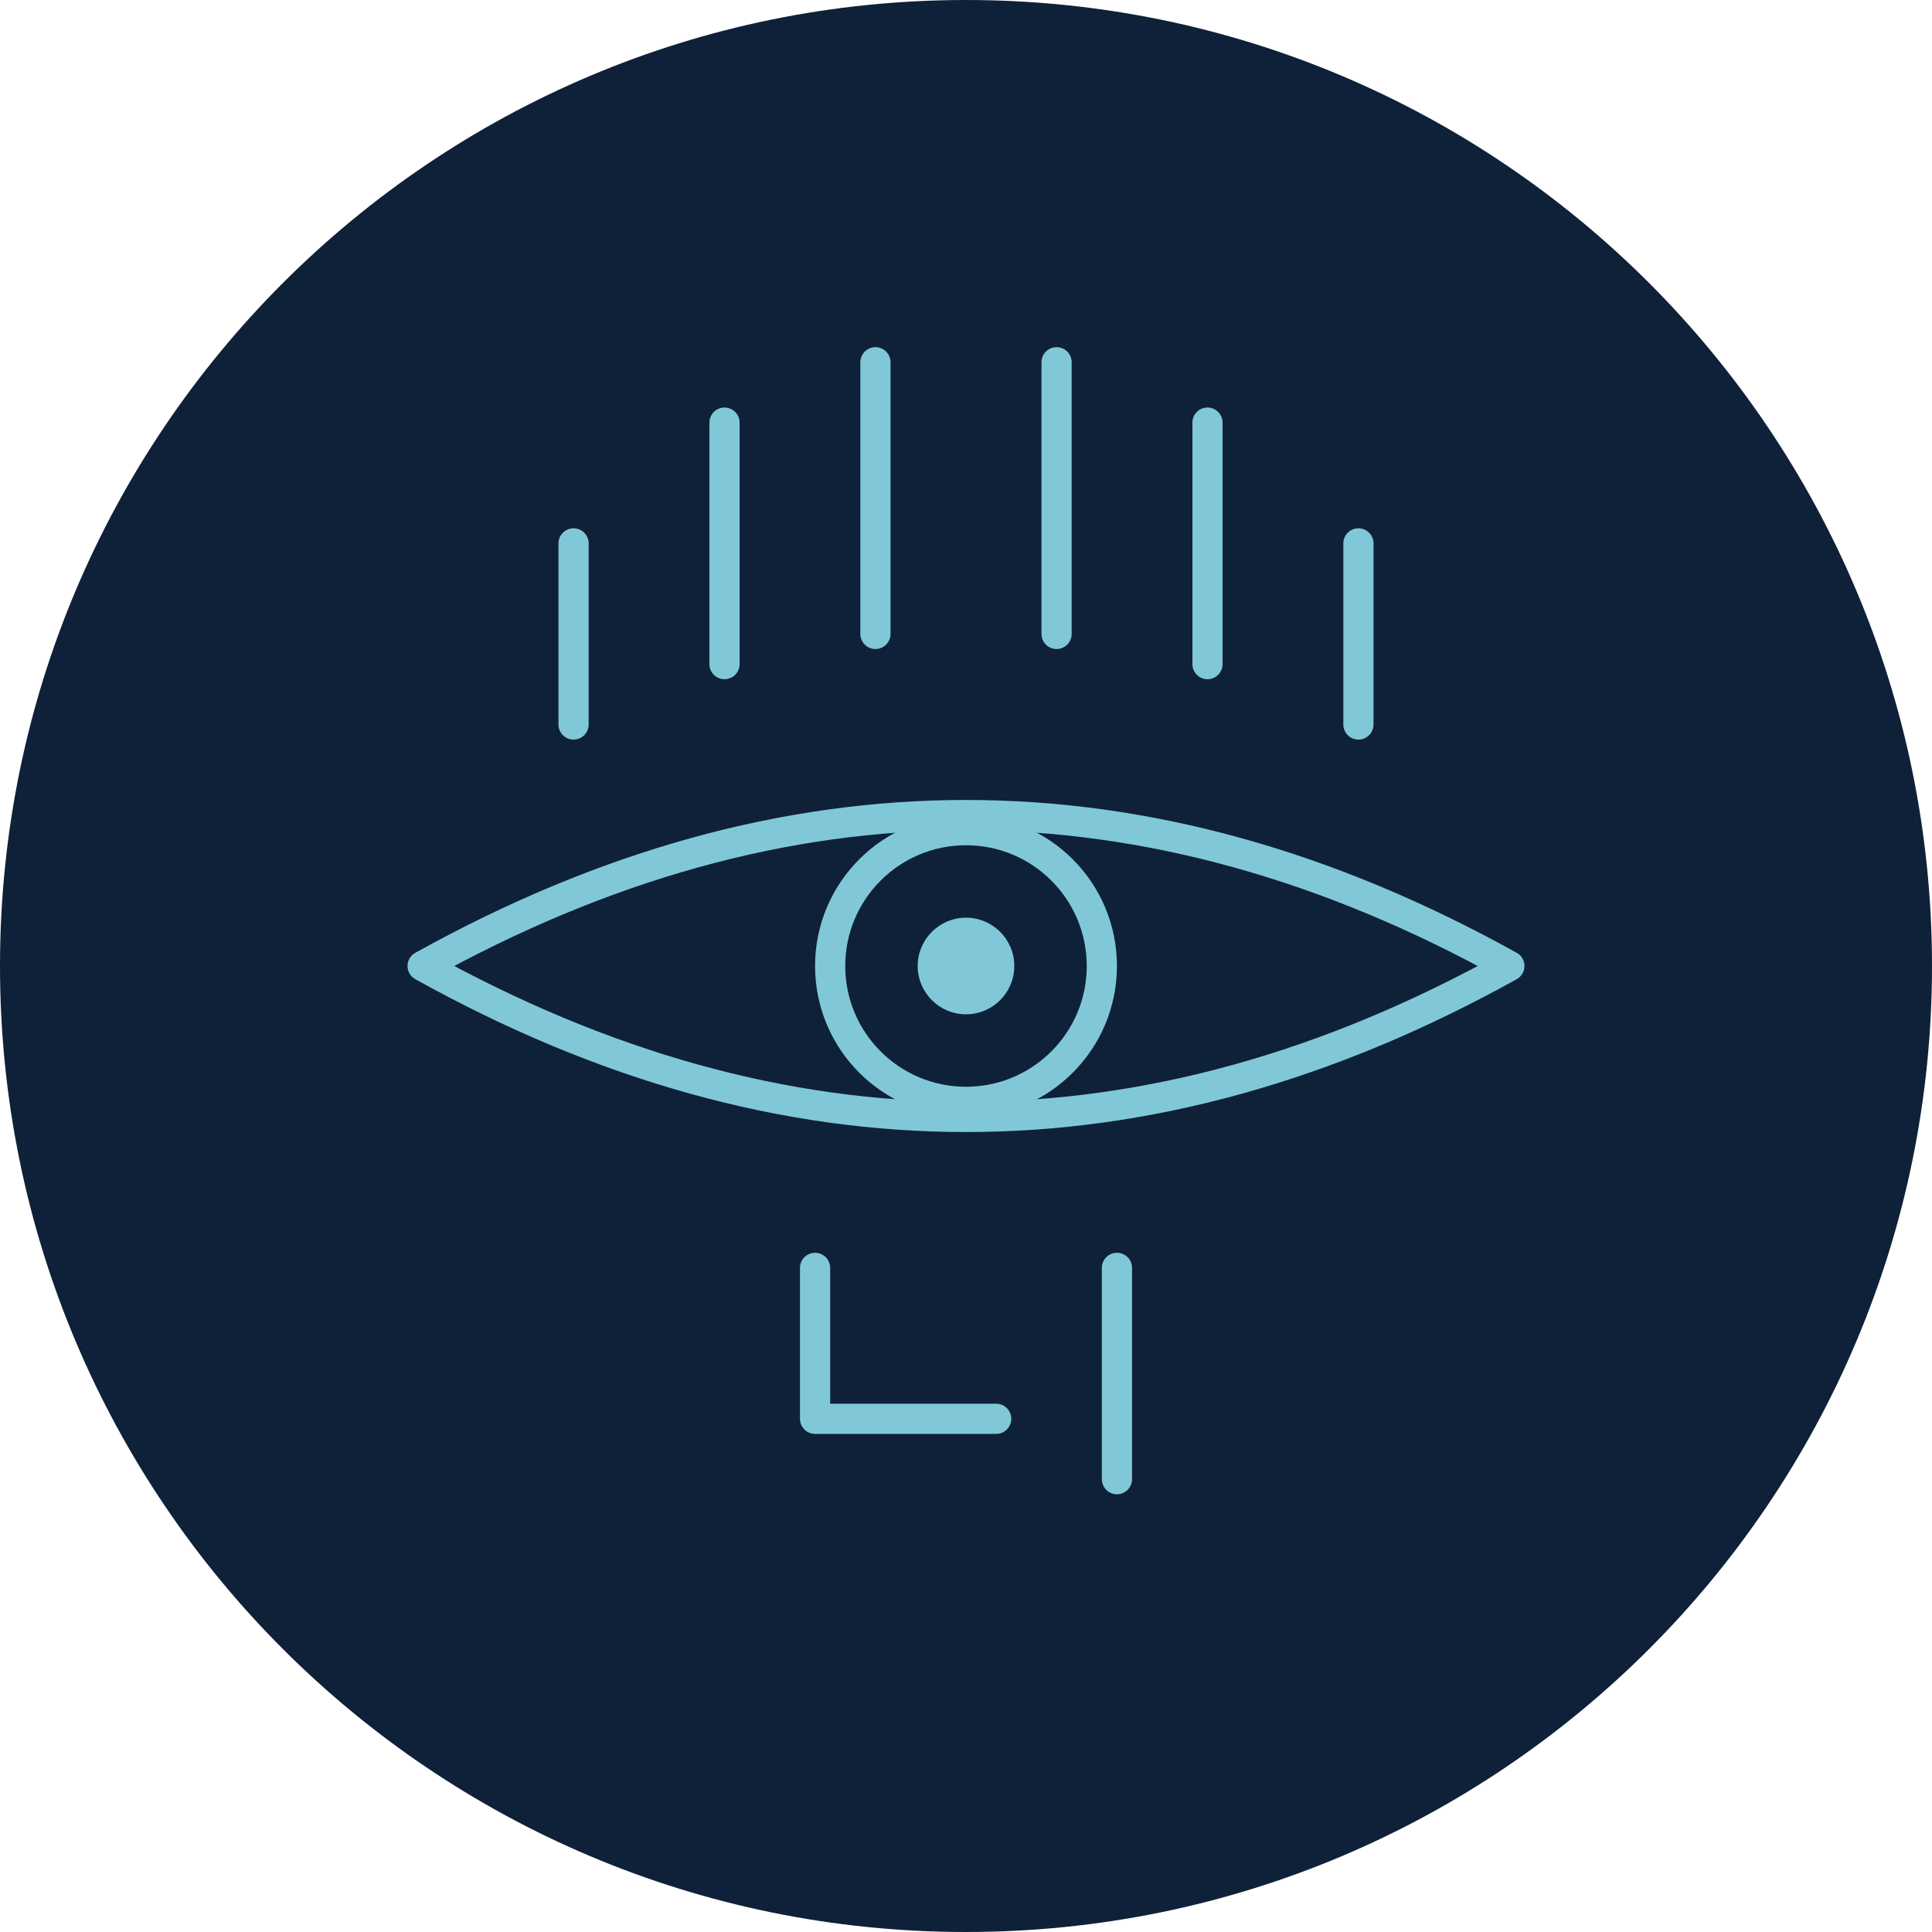
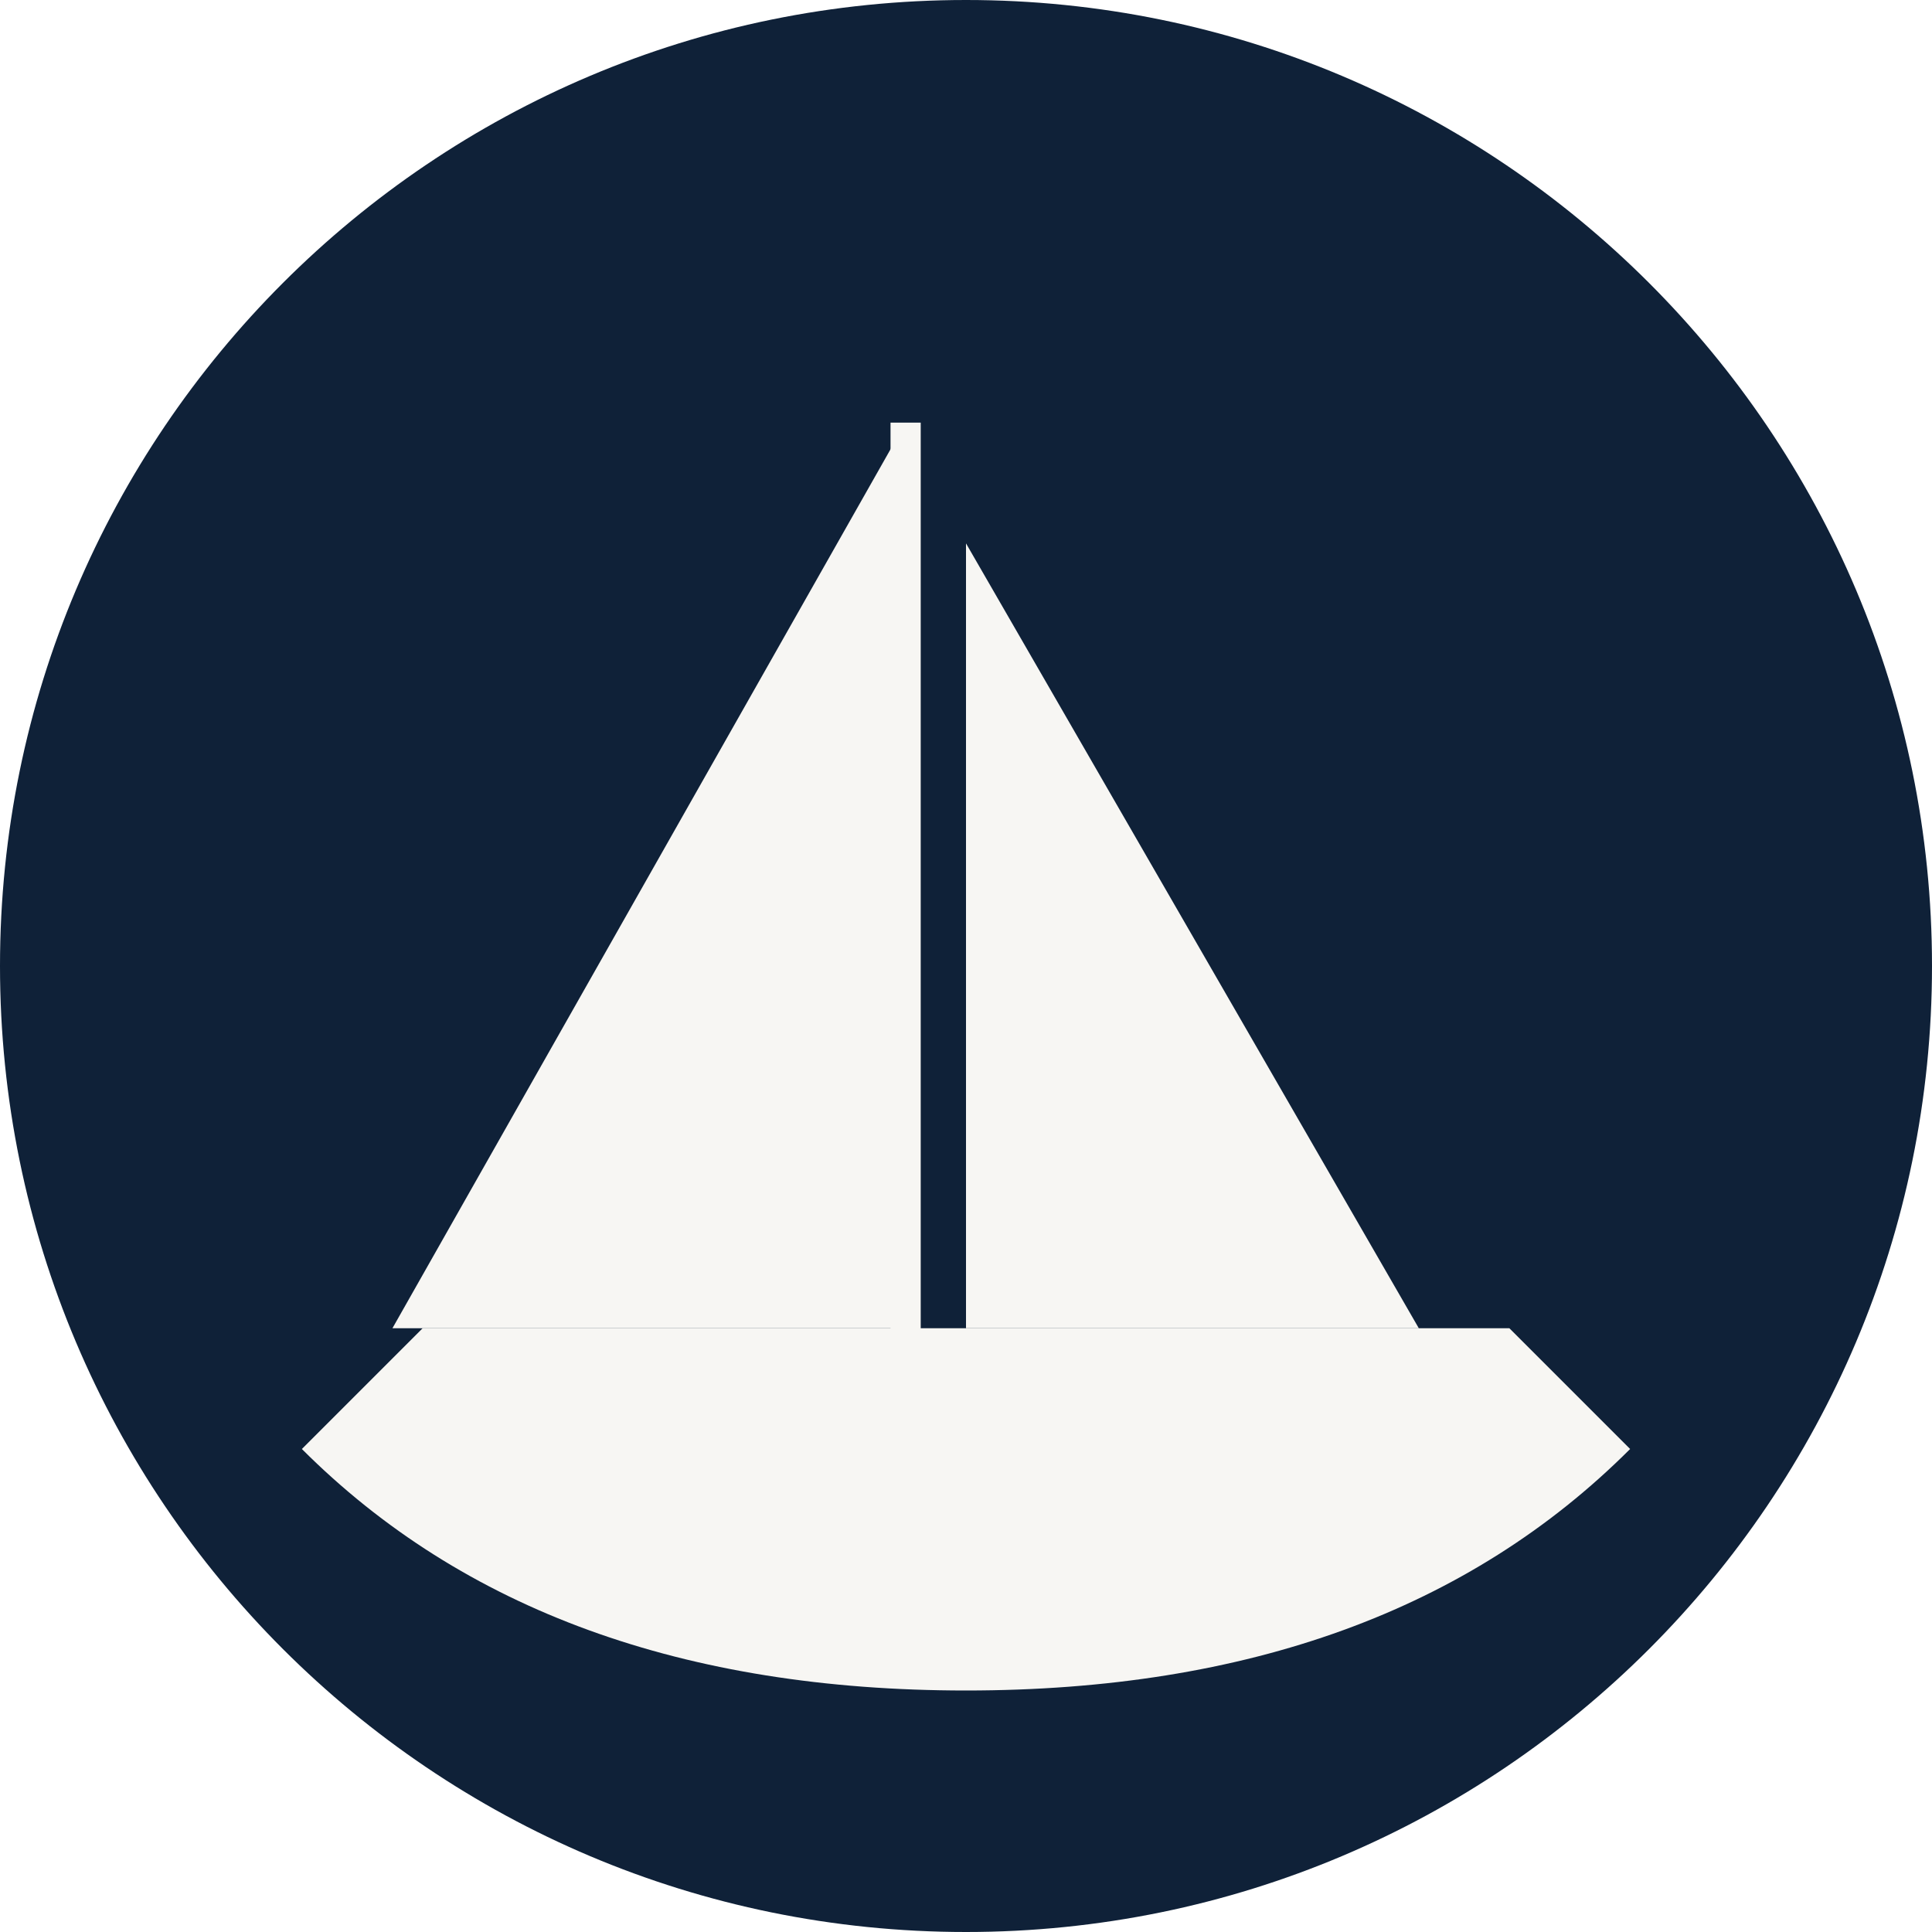
<svg xmlns="http://www.w3.org/2000/svg" viewBox="0 0 64 64">
  <circle cx="32" cy="32" r="32" fill="#0F2138" />
-   <g stroke="#80C8D8" stroke-width="1" fill="none" stroke-linecap="round" stroke-linejoin="round">
-     <path d="M14 32 Q32 22 50 32 Q32 42 14 32 Z" />
-     <line x1="19" y1="24" x2="19" y2="18" />
-     <line x1="24" y1="22" x2="24" y2="14" />
-     <line x1="29" y1="21" x2="29" y2="12" />
-     <line x1="35" y1="21" x2="35" y2="12" />
-     <line x1="40" y1="22" x2="40" y2="14" />
-     <line x1="45" y1="24" x2="45" y2="18" />
-     <path d="M27 42 L27 47 L33 47" />
-     <path d="M37 42 L37 49" />
+   <g fill="#F7F6F3">
+     <path d="M 30 14 L 30 44 L 13 44 Z" />
+     <path d="M 32 18 L 32 44 L 47 44 Z" />
+     <rect x="29.5" y="14" width="1" height="32" />
  </g>
-   <circle cx="32" cy="32" r="4.5" fill="none" stroke="#80C8D8" stroke-width="1" />
-   <circle cx="32" cy="32" r="1.6" fill="#80C8D8" />
+   <path d="M 10 48 Q 18 56 32 56 Q 46 56 54 48 L 50 44 L 14 44 Z" fill="#F7F6F3" />
</svg>
